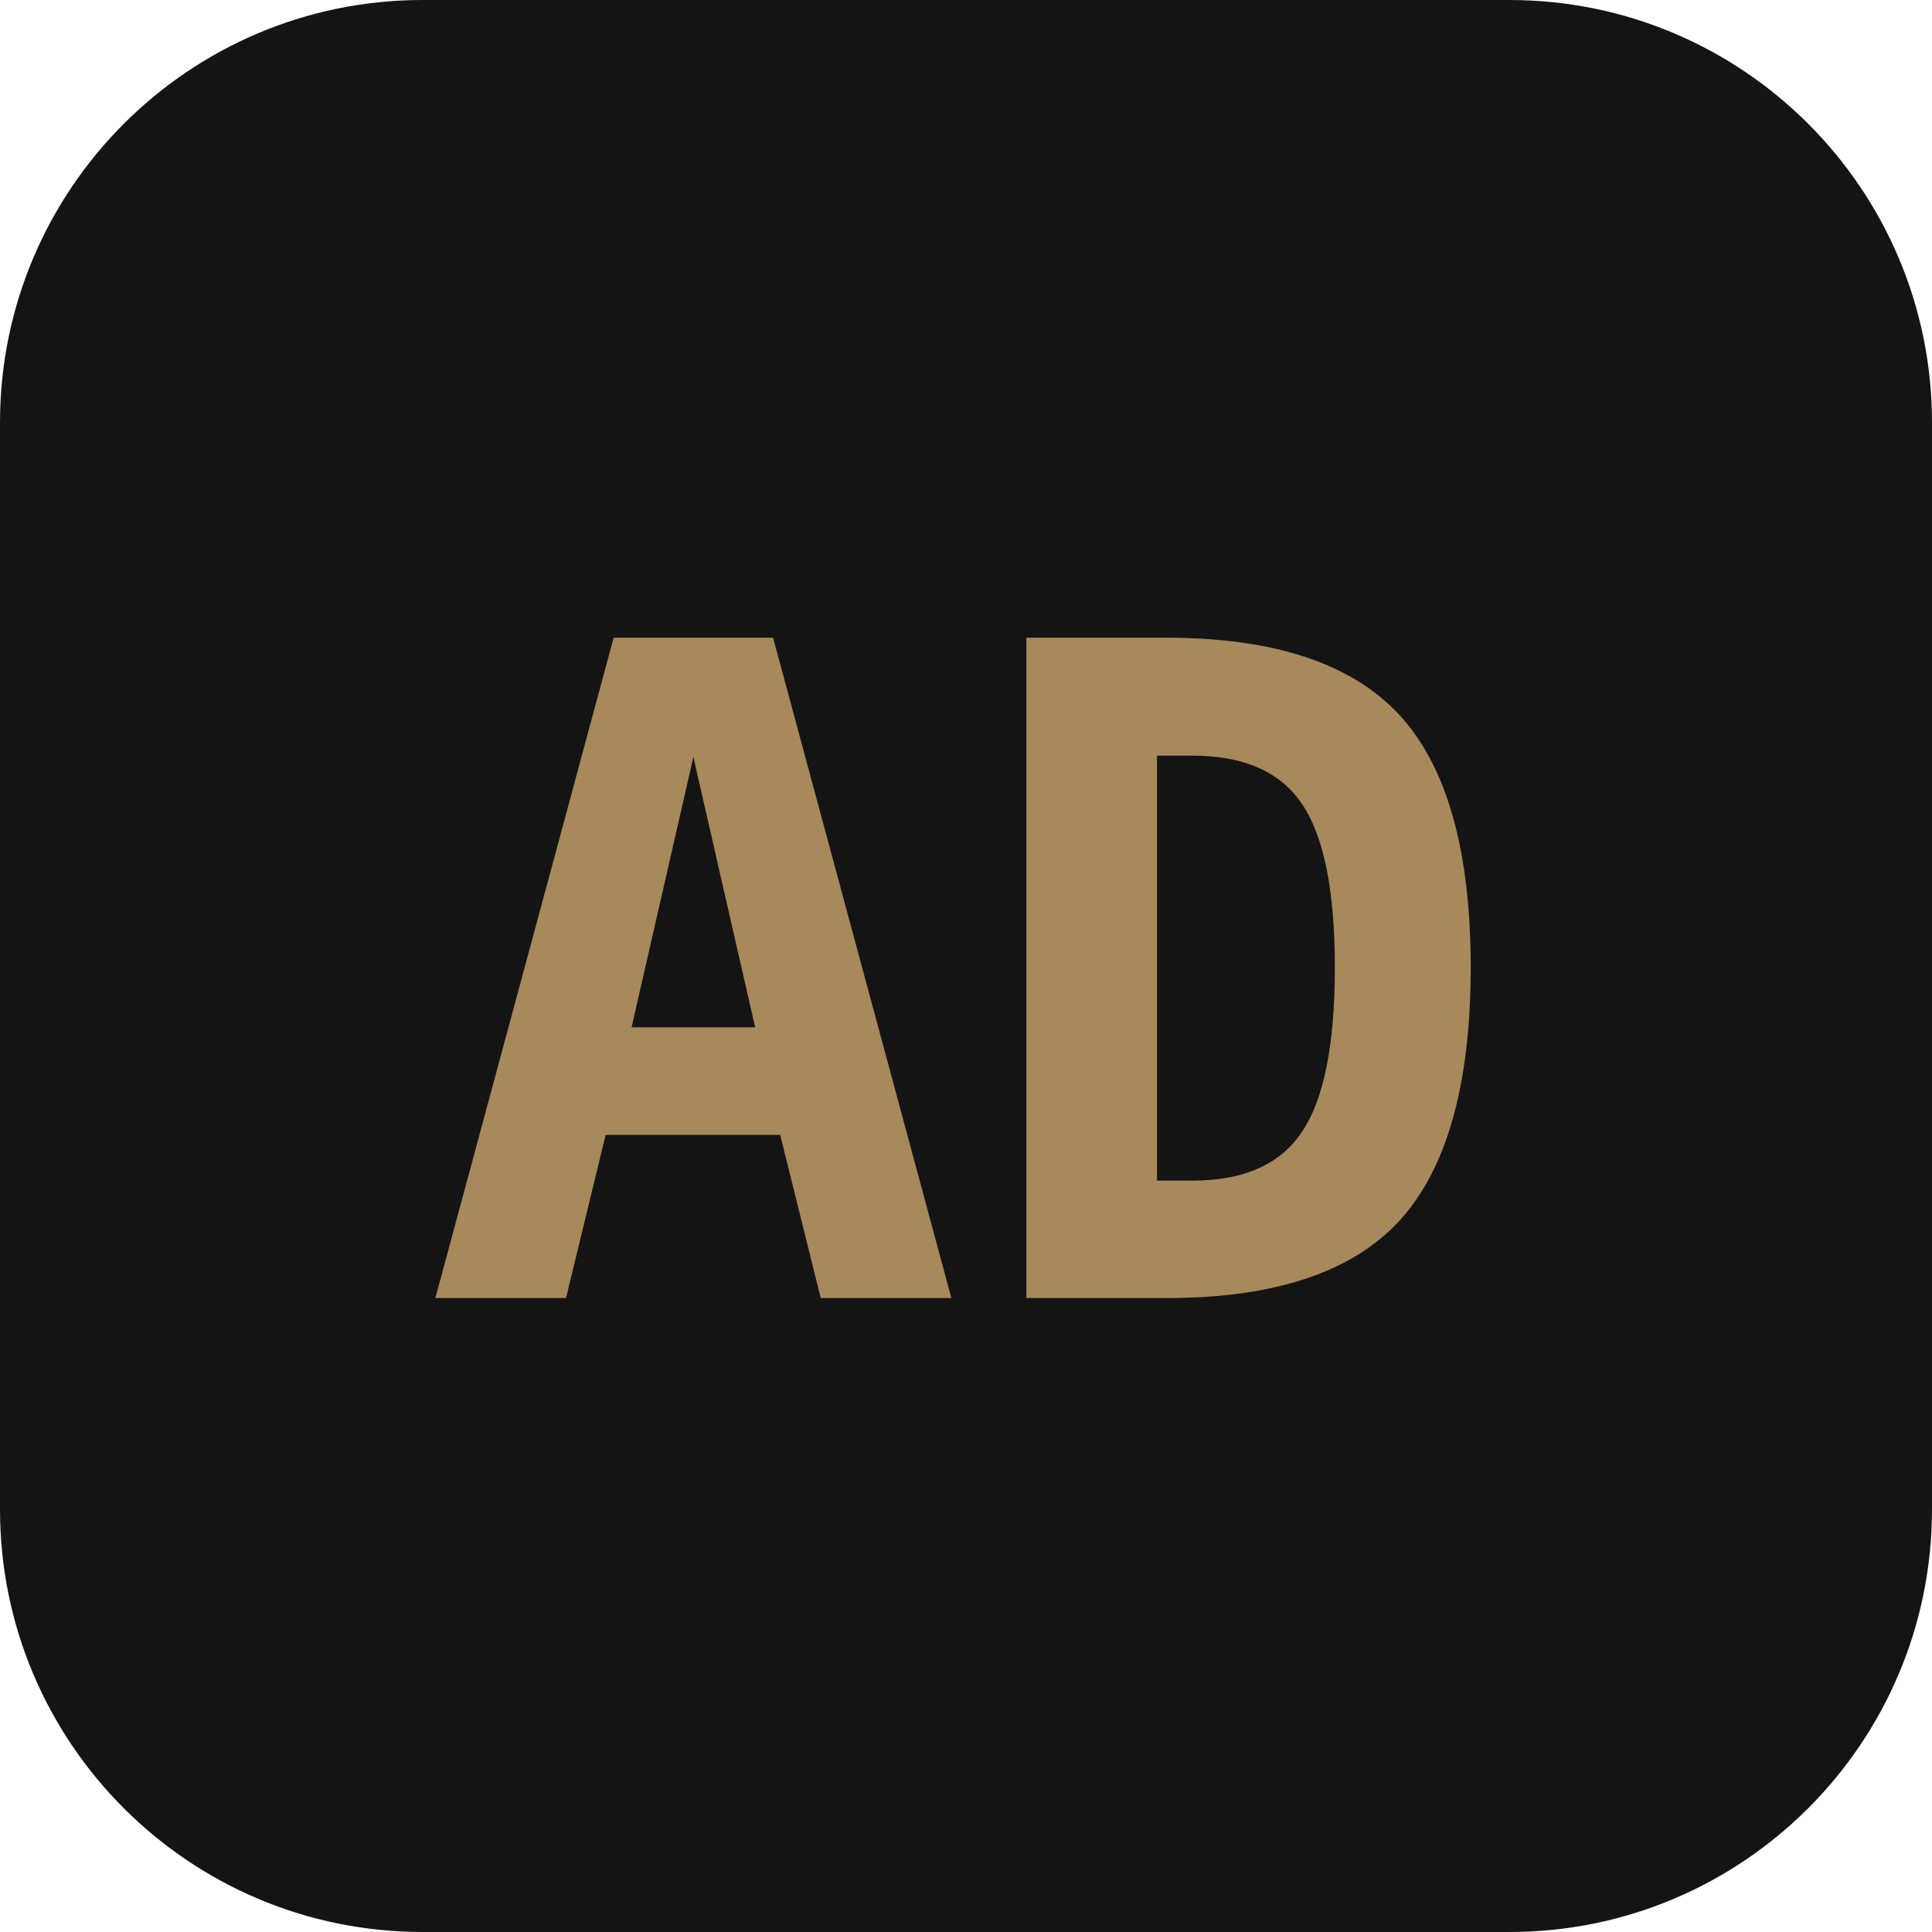
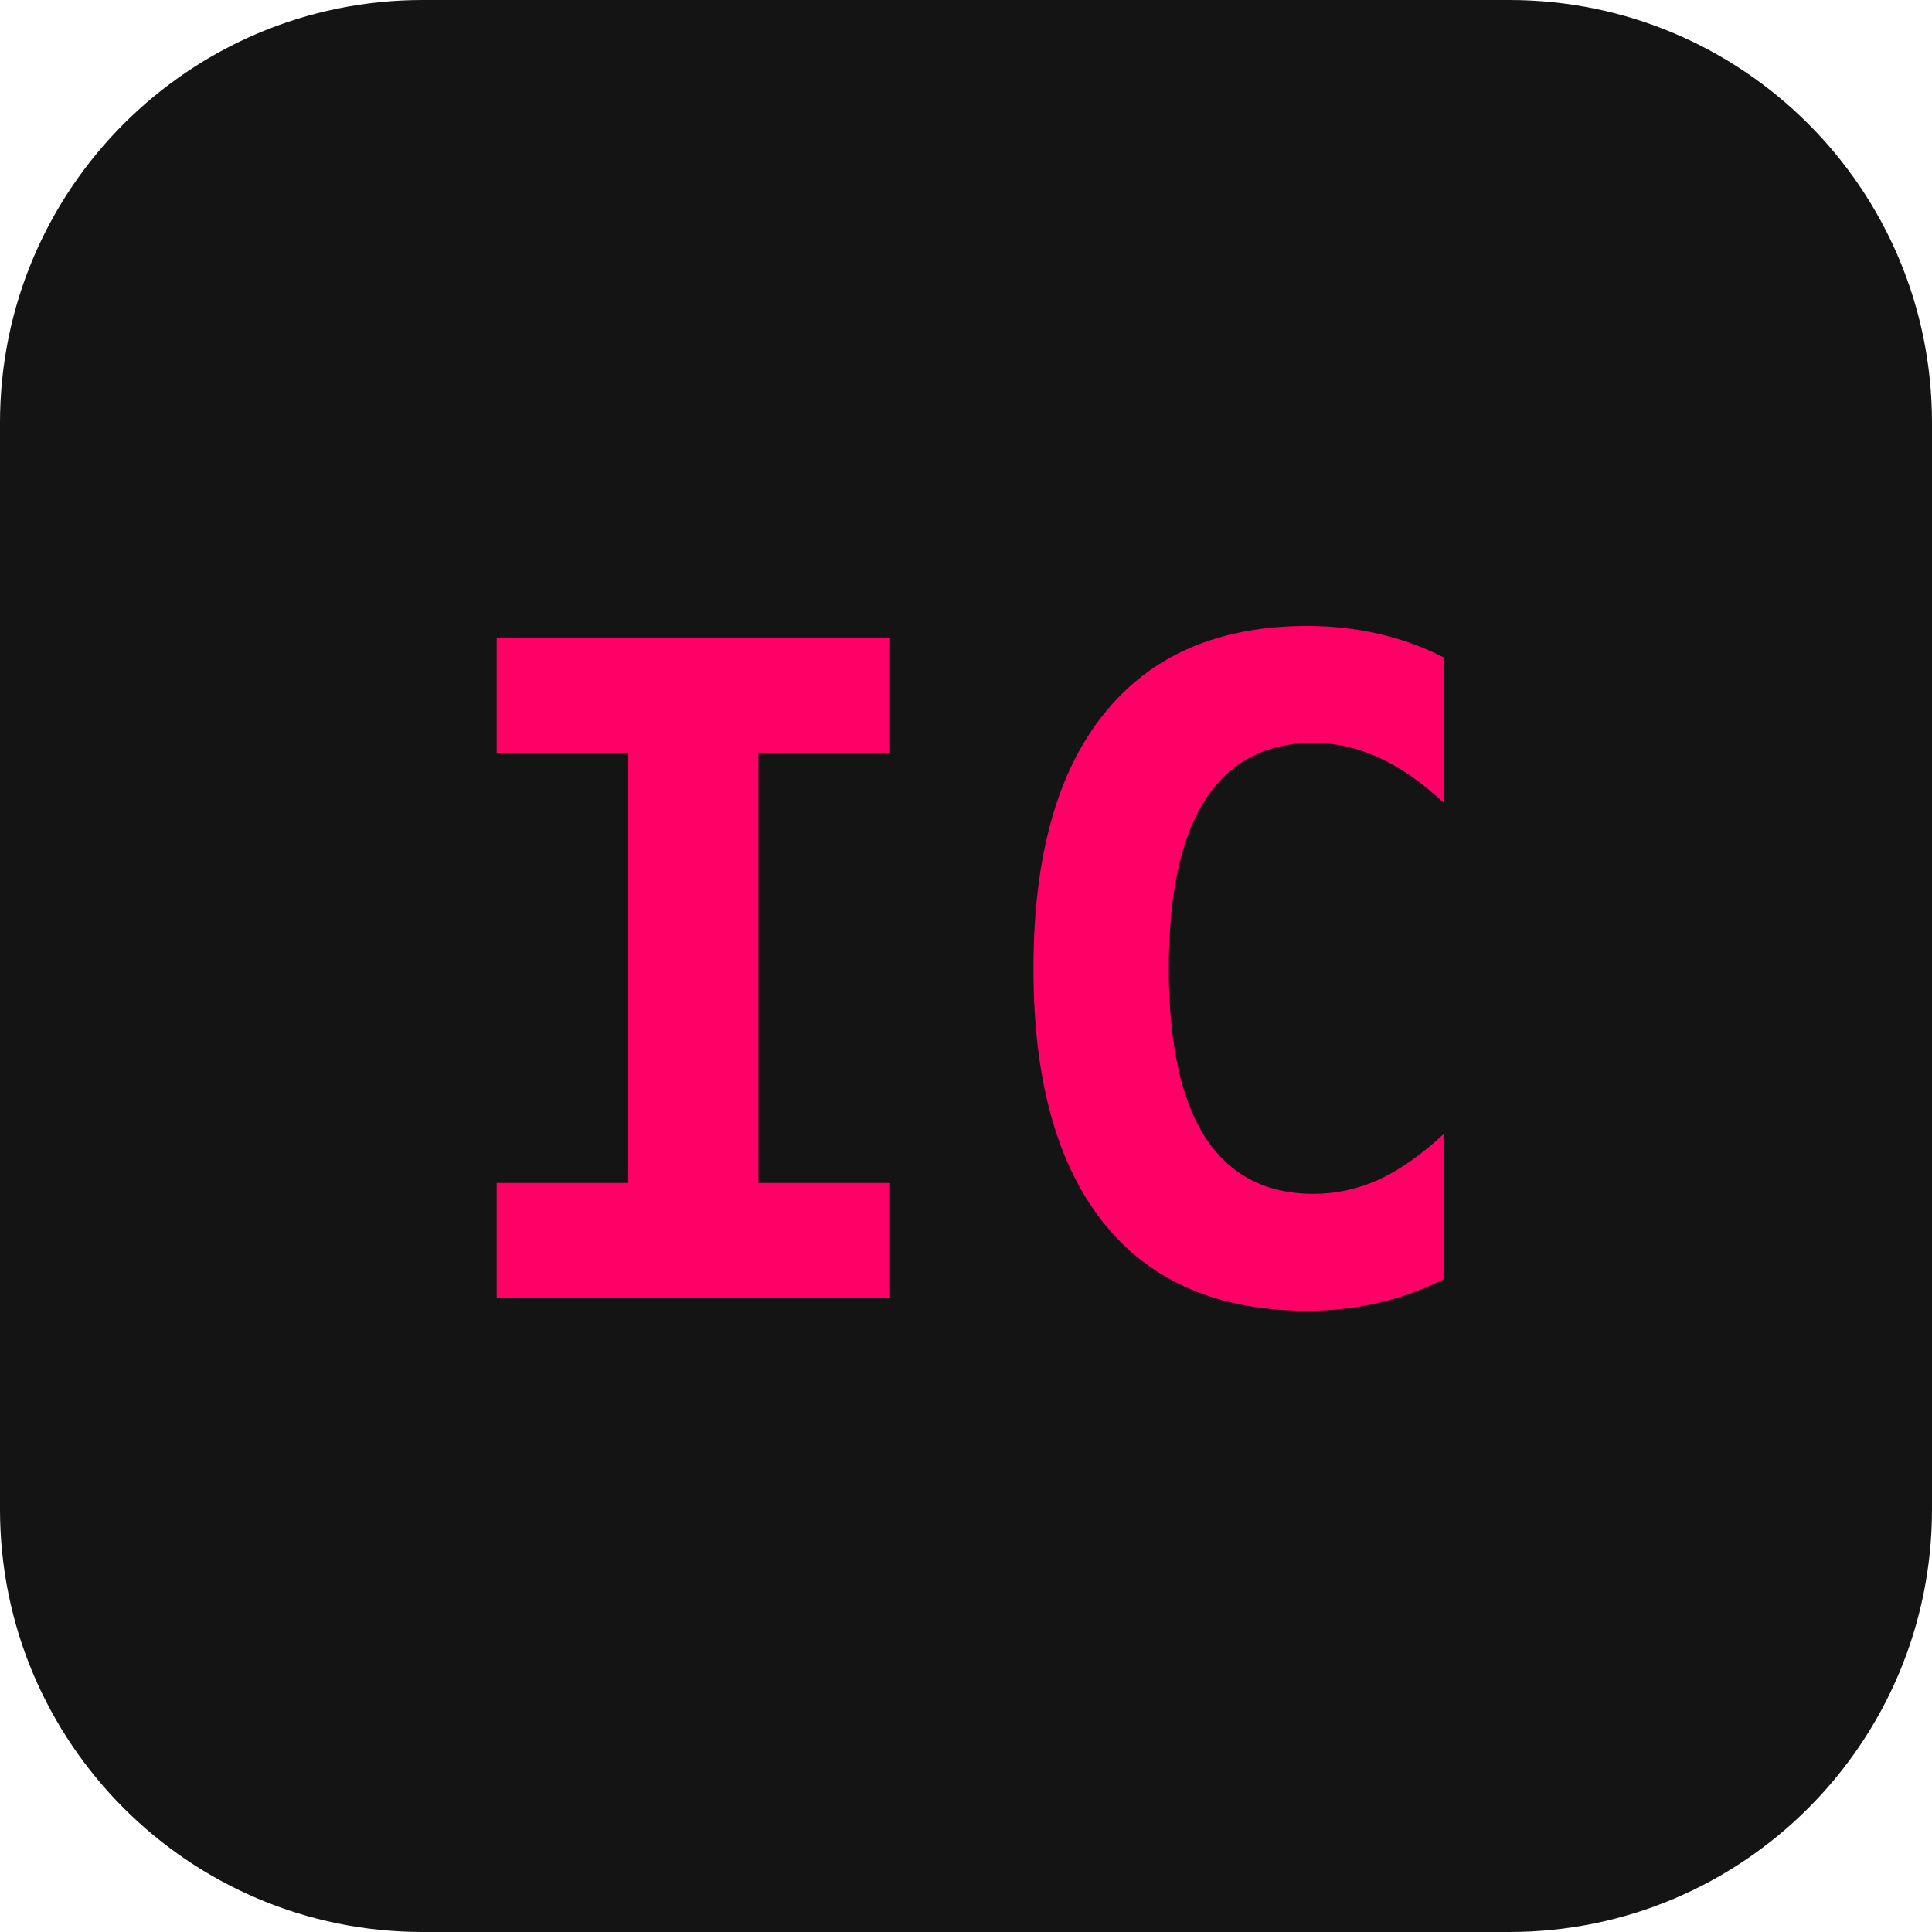
<svg xmlns="http://www.w3.org/2000/svg" viewBox="0 0 64 64">
  <rect width="64" height="64" rx="14" fill="#141414" />
-   <text x="32" y="43" text-anchor="middle" font-family="Cascadia Code, Consolas, monospace" font-weight="700" font-size="30" fill="#A8895B">AD</text>
+   <text x="32" y="43" text-anchor="middle" font-family="Cascadia Code, Consolas, monospace" font-weight="700" font-size="30" fill="#FF0066">IC</text>
</svg>
